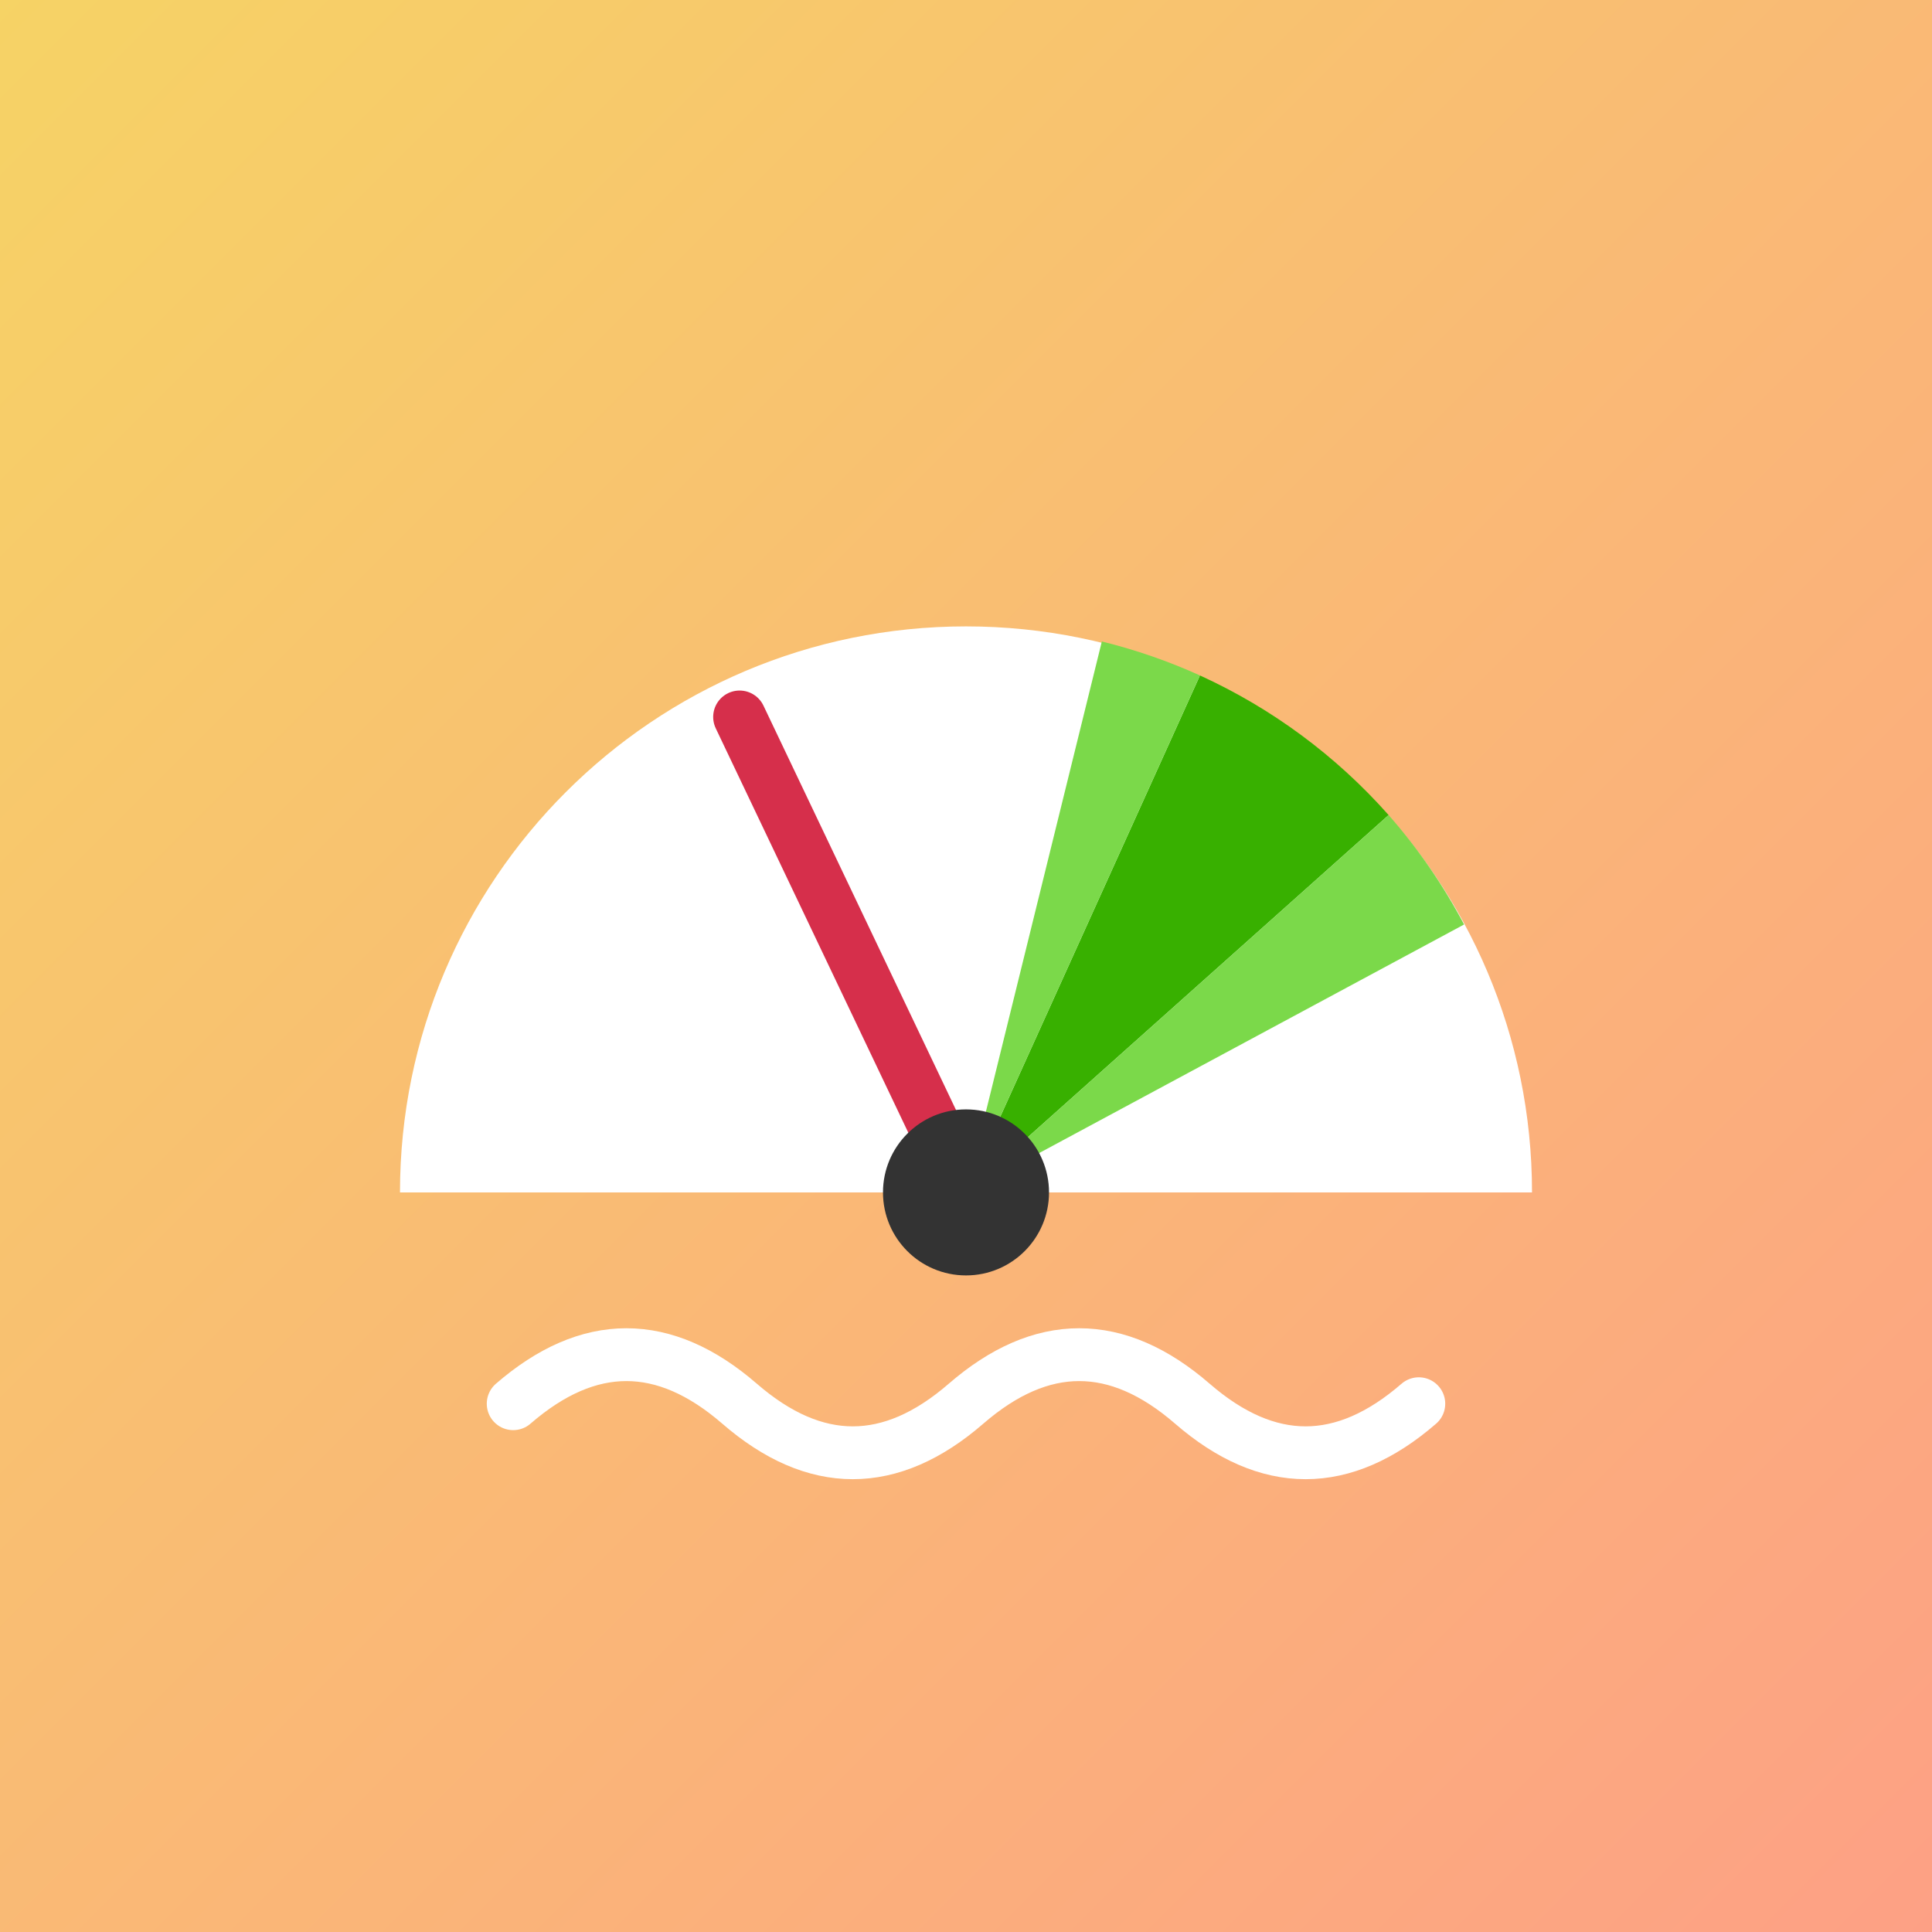
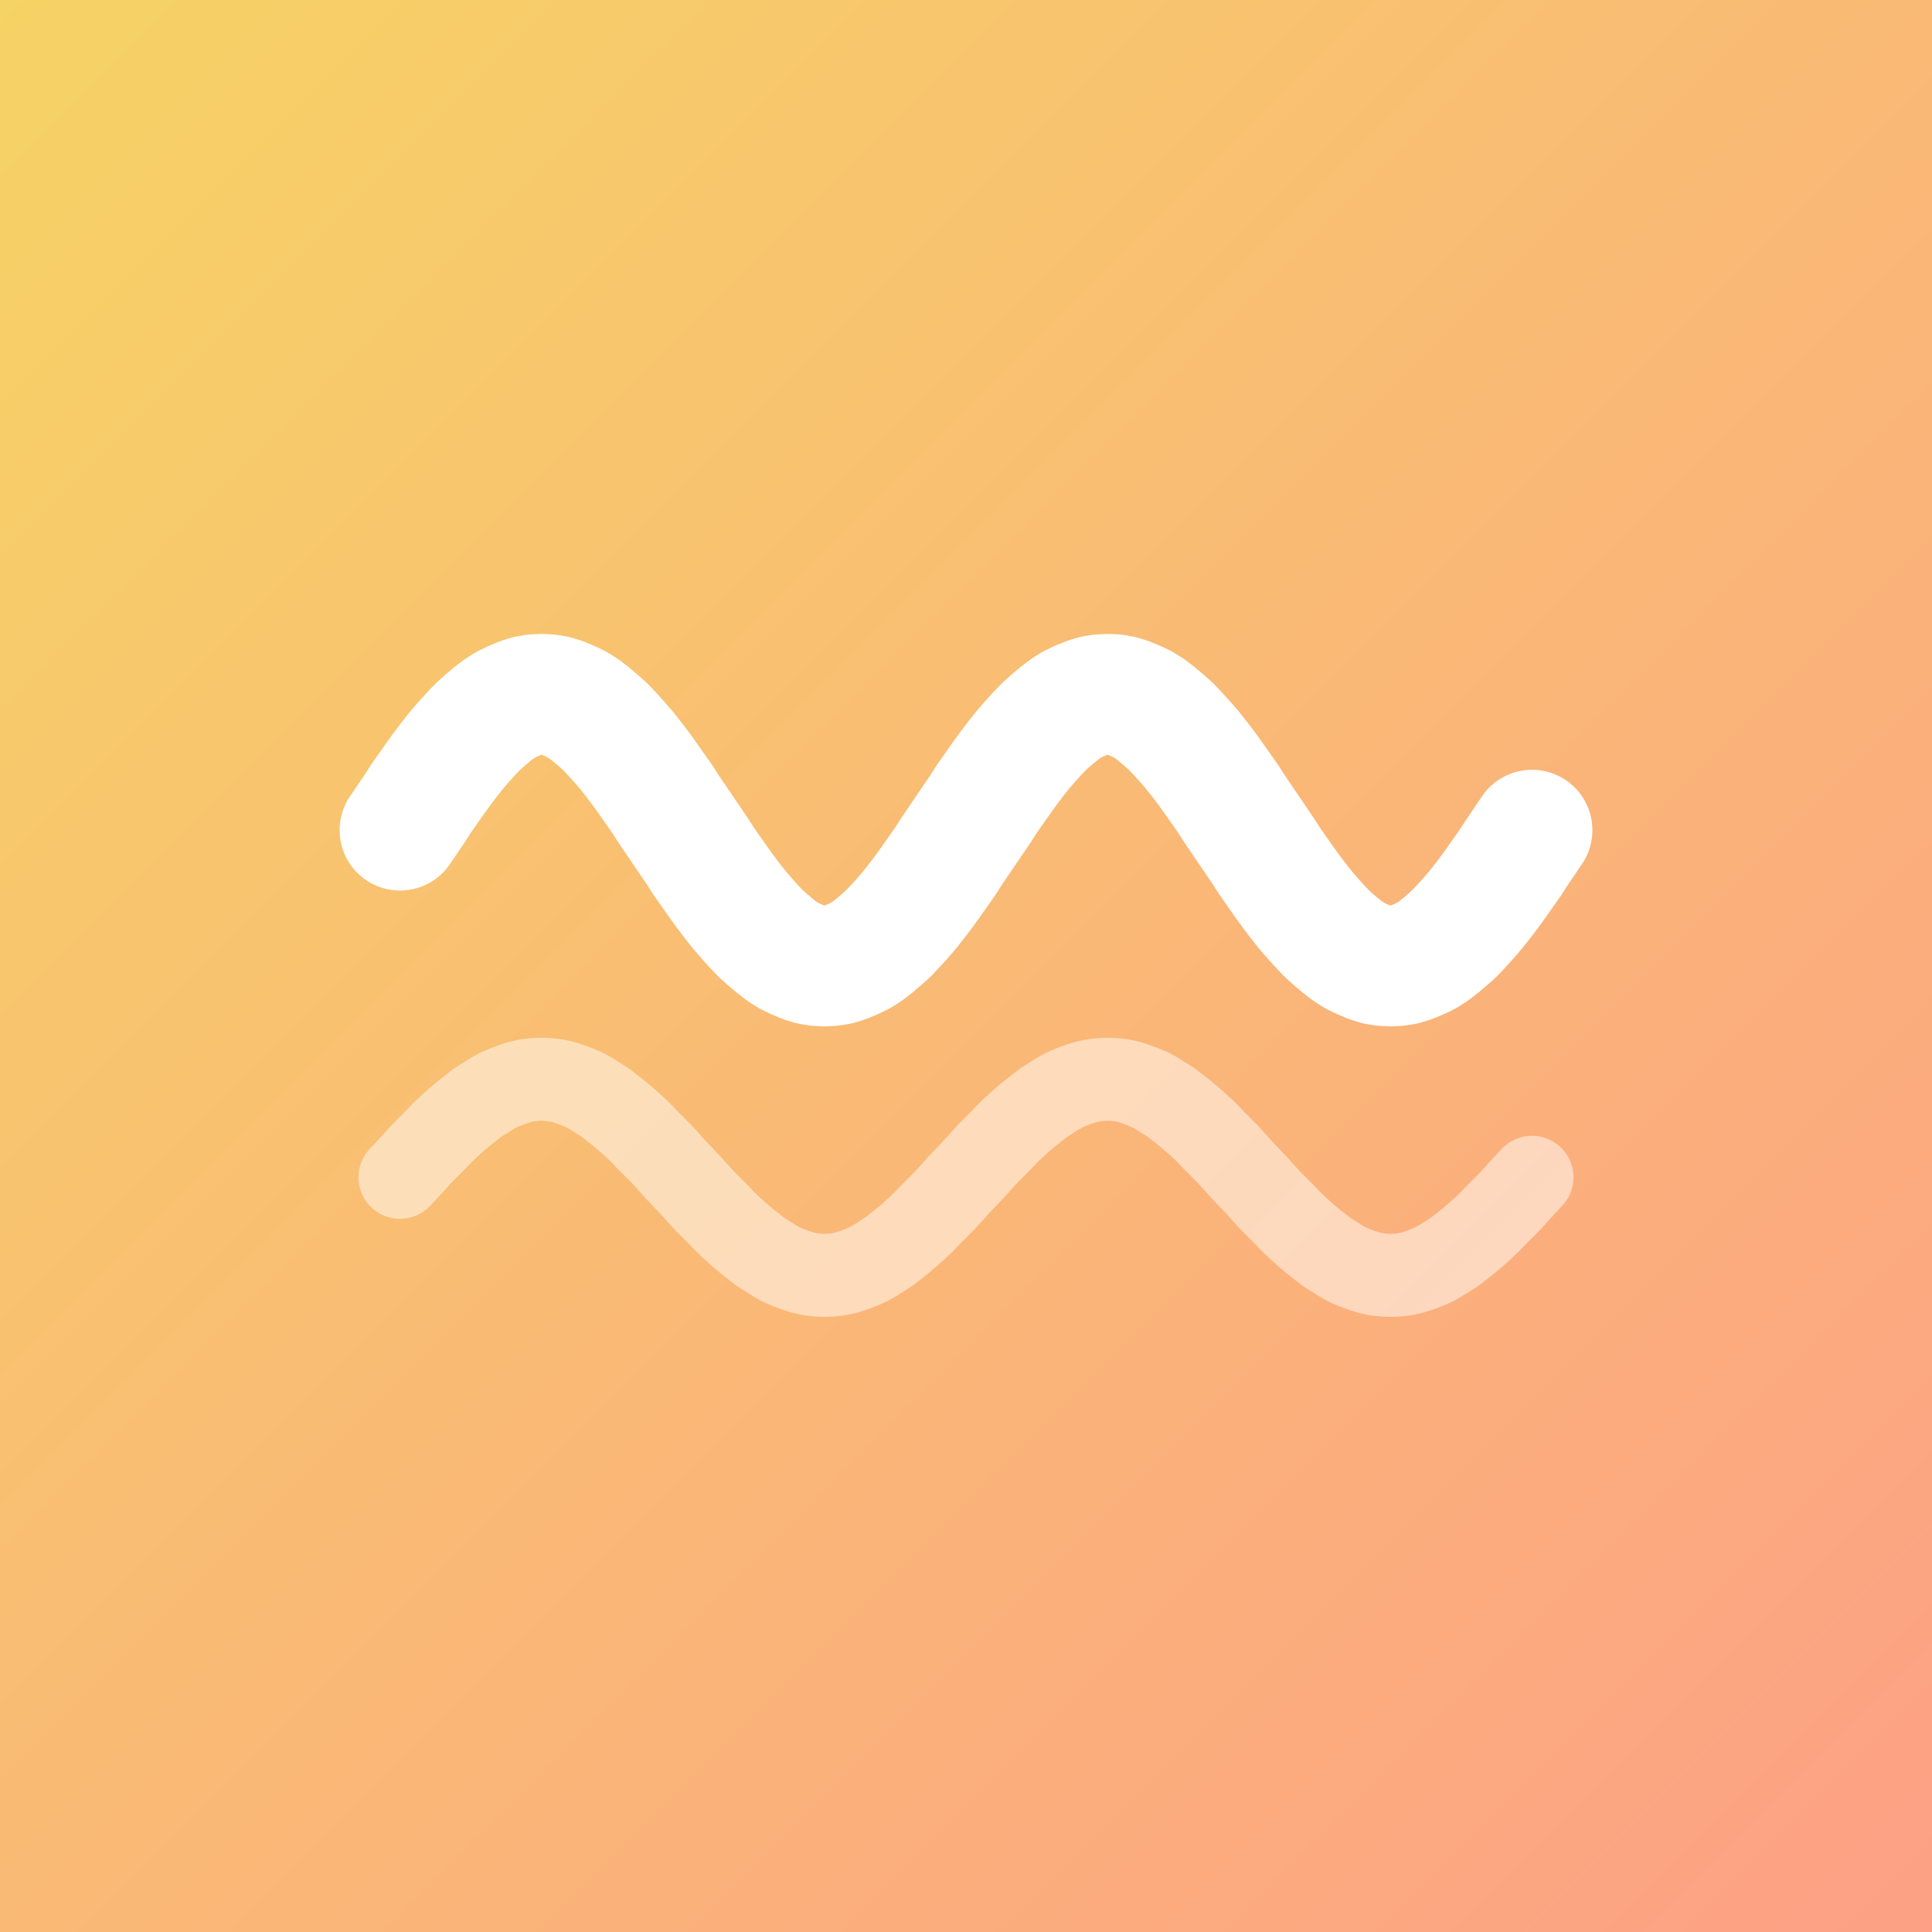
<svg xmlns="http://www.w3.org/2000/svg" viewBox="0 0 512 512">
  <defs>
    <linearGradient id="bg" x1="0" y1="0" x2="1" y2="1">
      <stop offset="0" stop-color="#f6d365" />
      <stop offset="1" stop-color="#fda085" />
    </linearGradient>
  </defs>
  <rect width="512" height="512" fill="url(#bg)" />
-   <path d="M106 316 A150 150 0 0 1 406 316 Z" fill="#fff" />
-   <path d="M256 316 L318 179 A150 150 0 0 1 368 216 Z" fill="#38b000" />
-   <path d="M256 316 L292 170 A150 150 0 0 1 318 179 Z" fill="#7bd94a" />
-   <path d="M256 316 L368 216 A150 150 0 0 1 388 245 Z" fill="#7bd94a" />
-   <line x1="256" y1="316" x2="196" y2="190" stroke="#d62f4b" stroke-width="14" stroke-linecap="round" />
-   <circle cx="256" cy="316" r="22" fill="#333" />
-   <path d="M136 372 q30 -26 60 0 t60 0 t60 0 t60 0" fill="none" stroke="#fff" stroke-width="14" stroke-linecap="round" />
+   <path d="M106.0 312.0 L107.9 310.0 L109.8 307.9 L111.6 305.9 L113.5 304.0 L115.4 302.1 L117.2 300.2 L119.1 298.4 L121.0 296.7 L122.9 295.1 L124.8 293.6 L126.6 292.2 L128.5 291.0 L130.4 289.8 L132.2 288.8 L134.1 288.0 L136.0 287.3 L137.9 286.7 L139.8 286.3 L141.6 286.1 L143.5 286.0 L145.4 286.1 L147.2 286.3 L149.1 286.7 L151.0 287.3 L152.9 288.0 L154.8 288.8 L156.6 289.8 L158.5 291.0 L160.4 292.2 L162.2 293.6 L164.1 295.1 L166.0 296.7 L167.9 298.4 L169.8 300.2 L171.6 302.1 L173.5 304.0 L175.4 305.9 L177.2 307.9 L179.1 310.0 L181.0 312.0 L182.9 314.0 L184.8 316.1 L186.6 318.1 L188.5 320.0 L190.4 321.9 L192.2 323.8 L194.1 325.6 L196.0 327.3 L197.9 328.9 L199.8 330.4 L201.6 331.8 L203.5 333.0 L205.4 334.2 L207.2 335.2 L209.1 336.0 L211.0 336.7 L212.9 337.3 L214.8 337.7 L216.6 337.9 L218.5 338.0 L220.4 337.9 L222.2 337.7 L224.1 337.3 L226.0 336.7 L227.9 336.0 L229.8 335.2 L231.6 334.2 L233.5 333.0 L235.4 331.8 L237.2 330.4 L239.1 328.9 L241.0 327.3 L242.9 325.6 L244.8 323.8 L246.6 321.9 L248.5 320.0 L250.4 318.1 L252.2 316.1 L254.1 314.0 L256.0 312.0 L257.9 310.0 L259.8 307.9 L261.6 305.9 L263.5 304.0 L265.4 302.1 L267.2 300.2 L269.1 298.4 L271.0 296.7 L272.9 295.1 L274.8 293.6 L276.6 292.2 L278.5 291.0 L280.4 289.8 L282.2 288.8 L284.1 288.0 L286.0 287.3 L287.9 286.7 L289.8 286.3 L291.6 286.1 L293.5 286.0 L295.4 286.1 L297.2 286.3 L299.1 286.7 L301.0 287.3 L302.9 288.0 L304.8 288.8 L306.6 289.8 L308.5 291.0 L310.4 292.2 L312.2 293.6 L314.1 295.1 L316.0 296.7 L317.9 298.4 L319.8 300.2 L321.6 302.1 L323.5 304.0 L325.4 305.9 L327.2 307.9 L329.1 310.0 L331.0 312.0 L332.9 314.0 L334.8 316.1 L336.6 318.1 L338.5 320.0 L340.4 321.9 L342.2 323.8 L344.1 325.6 L346.0 327.3 L347.9 328.9 L349.8 330.4 L351.6 331.8 L353.5 333.0 L355.4 334.2 L357.2 335.2 L359.1 336.0 L361.0 336.7 L362.9 337.3 L364.8 337.7 L366.6 337.9 L368.5 338.0 L370.4 337.9 L372.2 337.7 L374.1 337.3 L376.0 336.7 L377.9 336.0 L379.8 335.2 L381.6 334.2 L383.5 333.0 L385.4 331.8 L387.2 330.4 L389.1 328.9 L391.0 327.3 L392.9 325.6 L394.8 323.8 L396.6 321.9 L398.5 320.0 L400.4 318.1 L402.2 316.1 L404.1 314.0 L406.0 312.0" fill="none" stroke="#fff" stroke-opacity="0.5" stroke-width="22" stroke-linecap="round" stroke-linejoin="round" />
+   <path d="M106.0 220.0 L107.9 217.2 L109.8 214.4 L111.6 211.6 L113.5 208.9 L115.4 206.2 L117.2 203.7 L119.1 201.2 L121.0 198.8 L122.9 196.6 L124.8 194.5 L126.6 192.6 L128.5 190.9 L130.4 189.3 L132.2 187.9 L134.1 186.7 L136.0 185.8 L137.9 185.0 L139.8 184.4 L141.6 184.1 L143.5 184.0 L145.4 184.1 L147.2 184.4 L149.1 185.0 L151.0 185.8 L152.9 186.7 L154.8 187.9 L156.6 189.3 L158.5 190.9 L160.4 192.6 L162.2 194.5 L164.1 196.6 L166.0 198.8 L167.9 201.2 L169.8 203.7 L171.6 206.2 L173.5 208.9 L175.4 211.6 L177.2 214.4 L179.1 217.2 L181.0 220.0 L182.9 222.8 L184.8 225.6 L186.6 228.4 L188.5 231.1 L190.4 233.8 L192.2 236.3 L194.1 238.8 L196.0 241.2 L197.9 243.4 L199.8 245.5 L201.6 247.4 L203.5 249.1 L205.4 250.7 L207.2 252.1 L209.1 253.3 L211.0 254.2 L212.9 255.0 L214.8 255.6 L216.6 255.9 L218.5 256.0 L220.4 255.9 L222.2 255.6 L224.1 255.0 L226.0 254.2 L227.9 253.3 L229.8 252.1 L231.6 250.7 L233.5 249.1 L235.4 247.4 L237.2 245.5 L239.1 243.4 L241.0 241.2 L242.9 238.8 L244.8 236.3 L246.6 233.8 L248.5 231.1 L250.4 228.4 L252.2 225.6 L254.1 222.8 L256.0 220.0 L257.9 217.2 L259.8 214.4 L261.6 211.6 L263.5 208.9 L265.4 206.2 L267.2 203.7 L269.1 201.2 L271.0 198.8 L272.9 196.6 L274.8 194.5 L276.6 192.6 L278.5 190.9 L280.4 189.3 L282.2 187.9 L284.1 186.7 L286.0 185.8 L287.9 185.0 L289.8 184.4 L291.6 184.1 L293.5 184.0 L295.4 184.1 L297.2 184.4 L299.1 185.0 L301.0 185.8 L302.9 186.7 L304.8 187.9 L306.6 189.3 L308.5 190.9 L310.4 192.6 L312.2 194.5 L314.1 196.6 L316.0 198.8 L317.9 201.2 L319.8 203.7 L321.6 206.2 L323.5 208.9 L325.4 211.6 L327.2 214.4 L329.1 217.2 L331.0 220.0 L332.9 222.8 L334.8 225.6 L336.6 228.4 L338.5 231.1 L340.4 233.8 L342.2 236.3 L344.1 238.8 L346.0 241.2 L347.9 243.4 L349.8 245.5 L351.6 247.4 L353.5 249.1 L355.4 250.7 L357.2 252.1 L359.1 253.3 L361.0 254.2 L362.9 255.0 L364.8 255.6 L366.6 255.9 L368.5 256.0 L370.4 255.9 L372.2 255.6 L374.1 255.0 L376.0 254.2 L377.9 253.3 L379.8 252.1 L381.6 250.7 L383.5 249.1 L385.4 247.4 L387.2 245.5 L389.1 243.4 L391.0 241.2 L392.9 238.8 L394.8 236.3 L396.6 233.8 L398.5 231.1 L400.4 228.4 L402.2 225.6 L404.1 222.8 L406.0 220.0" fill="none" stroke="#fff" stroke-width="32" stroke-linecap="round" stroke-linejoin="round" />
</svg>
